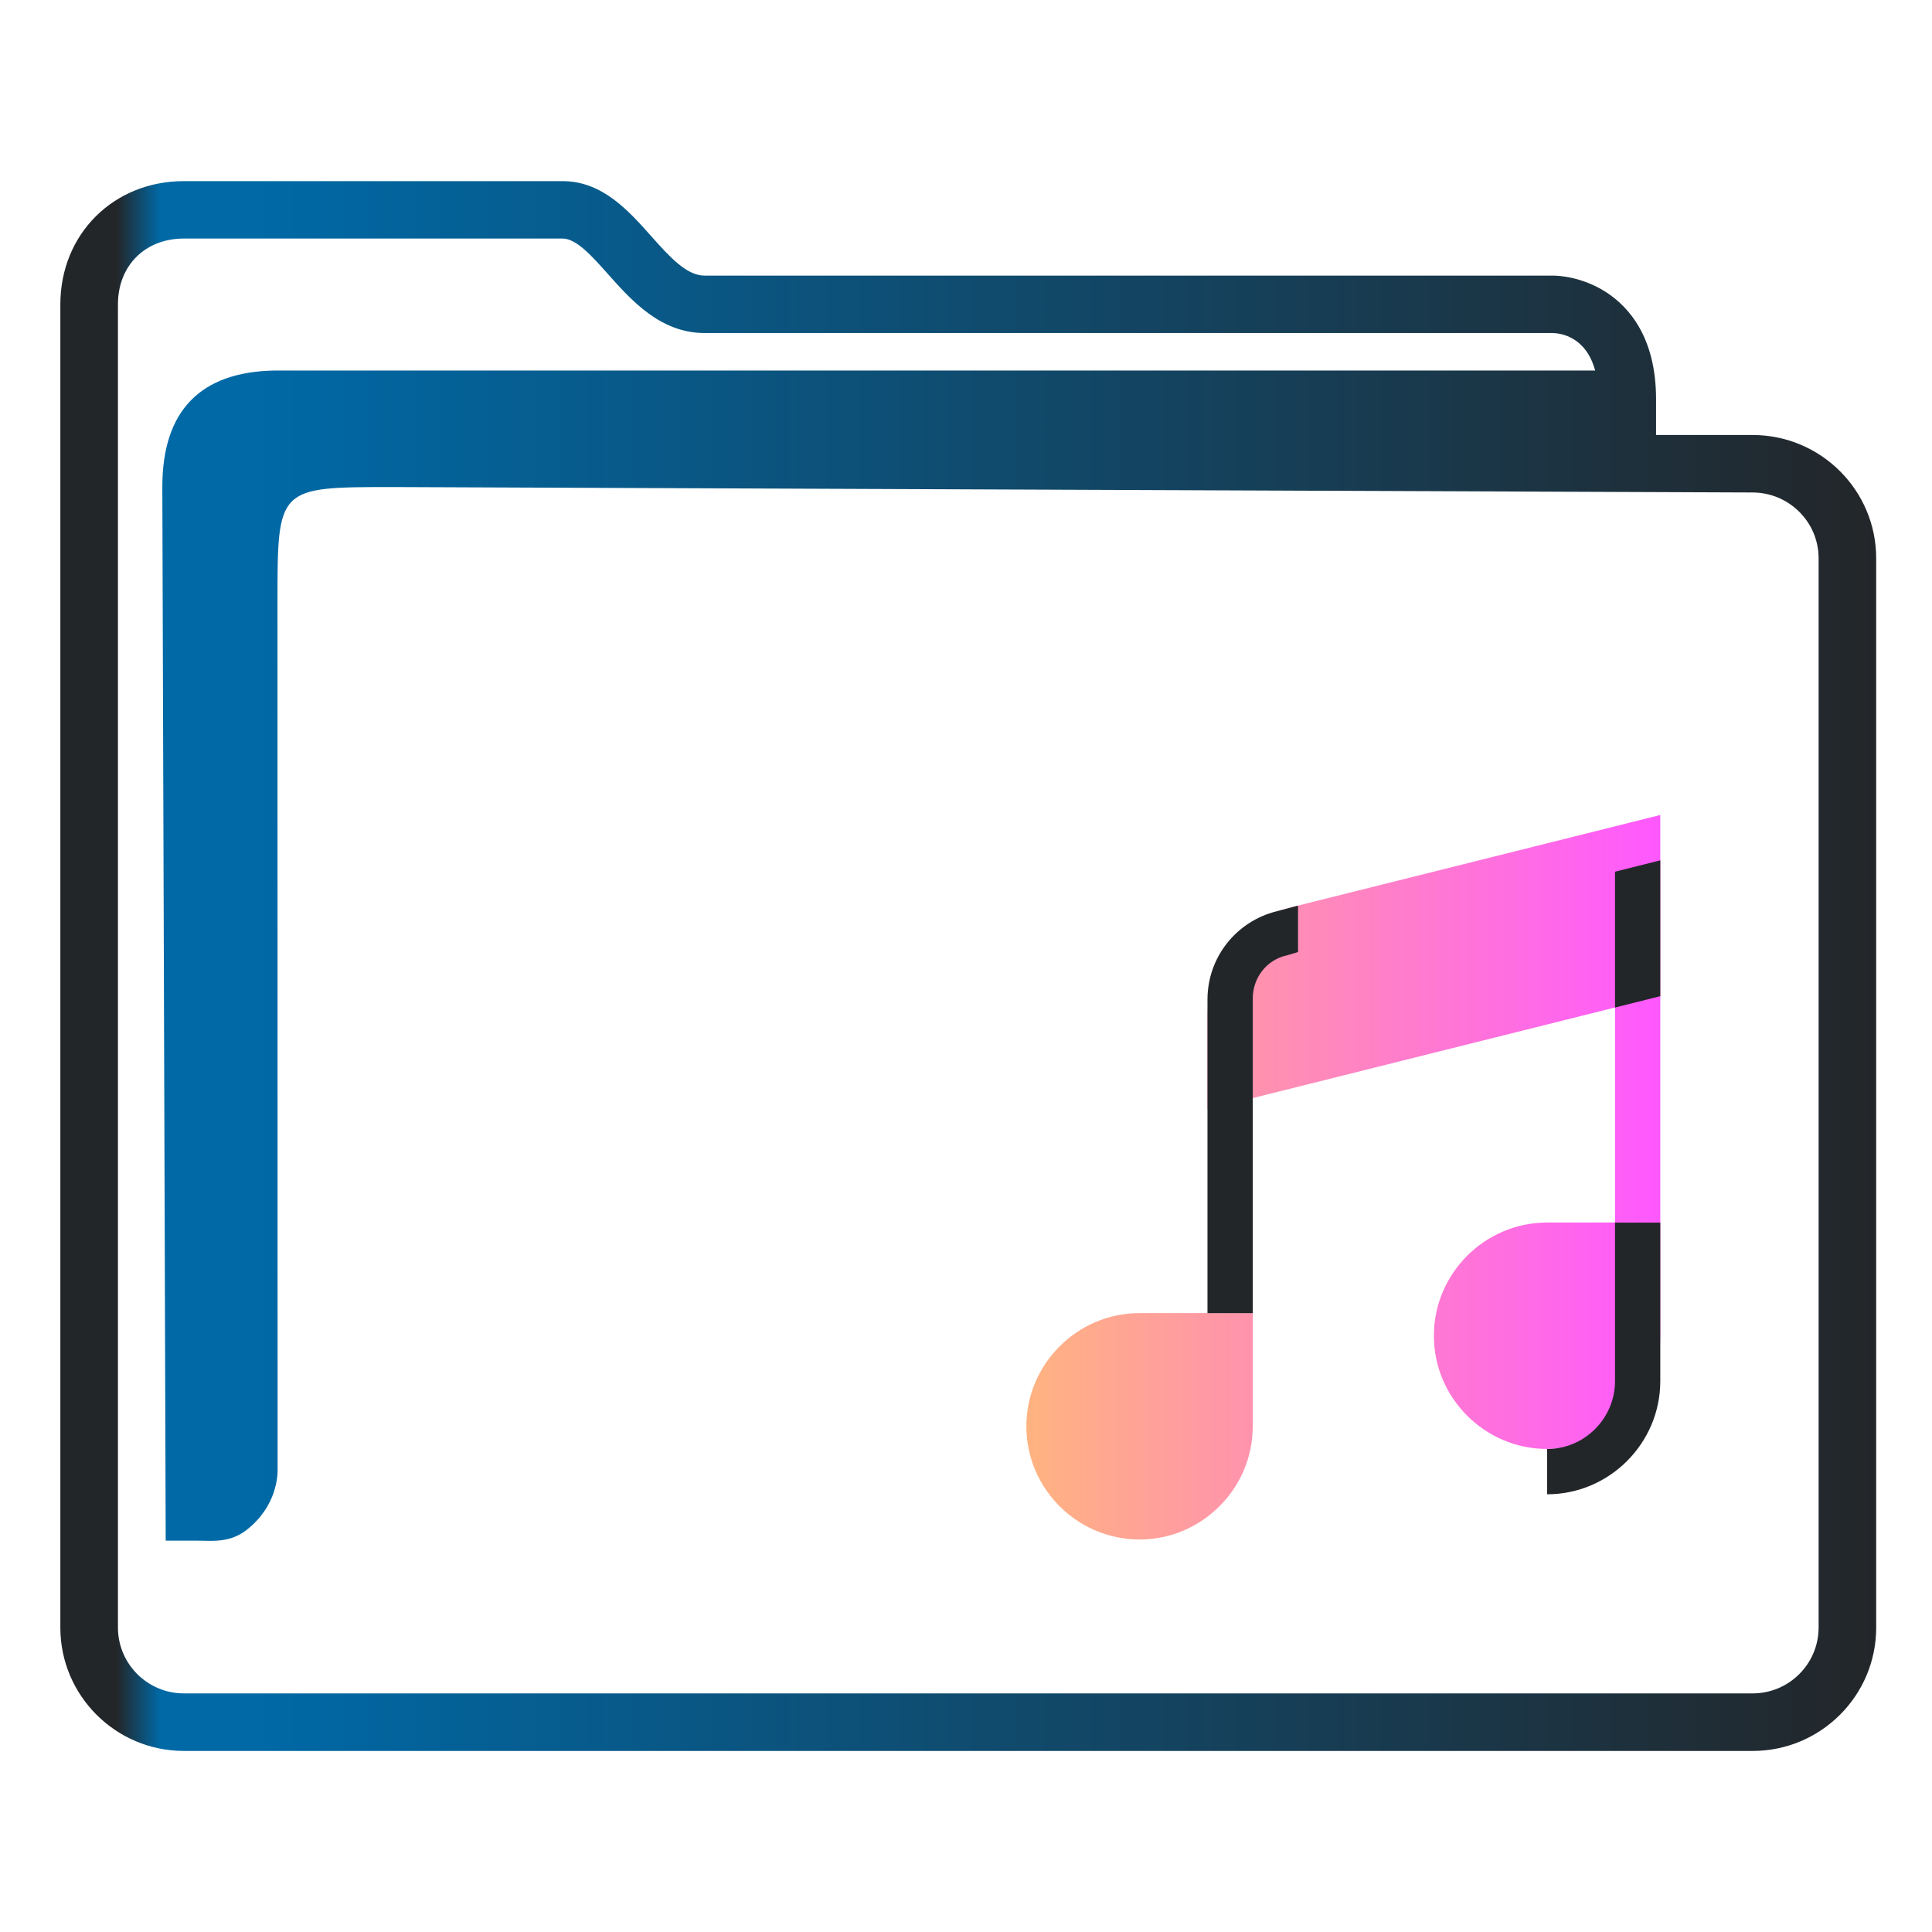
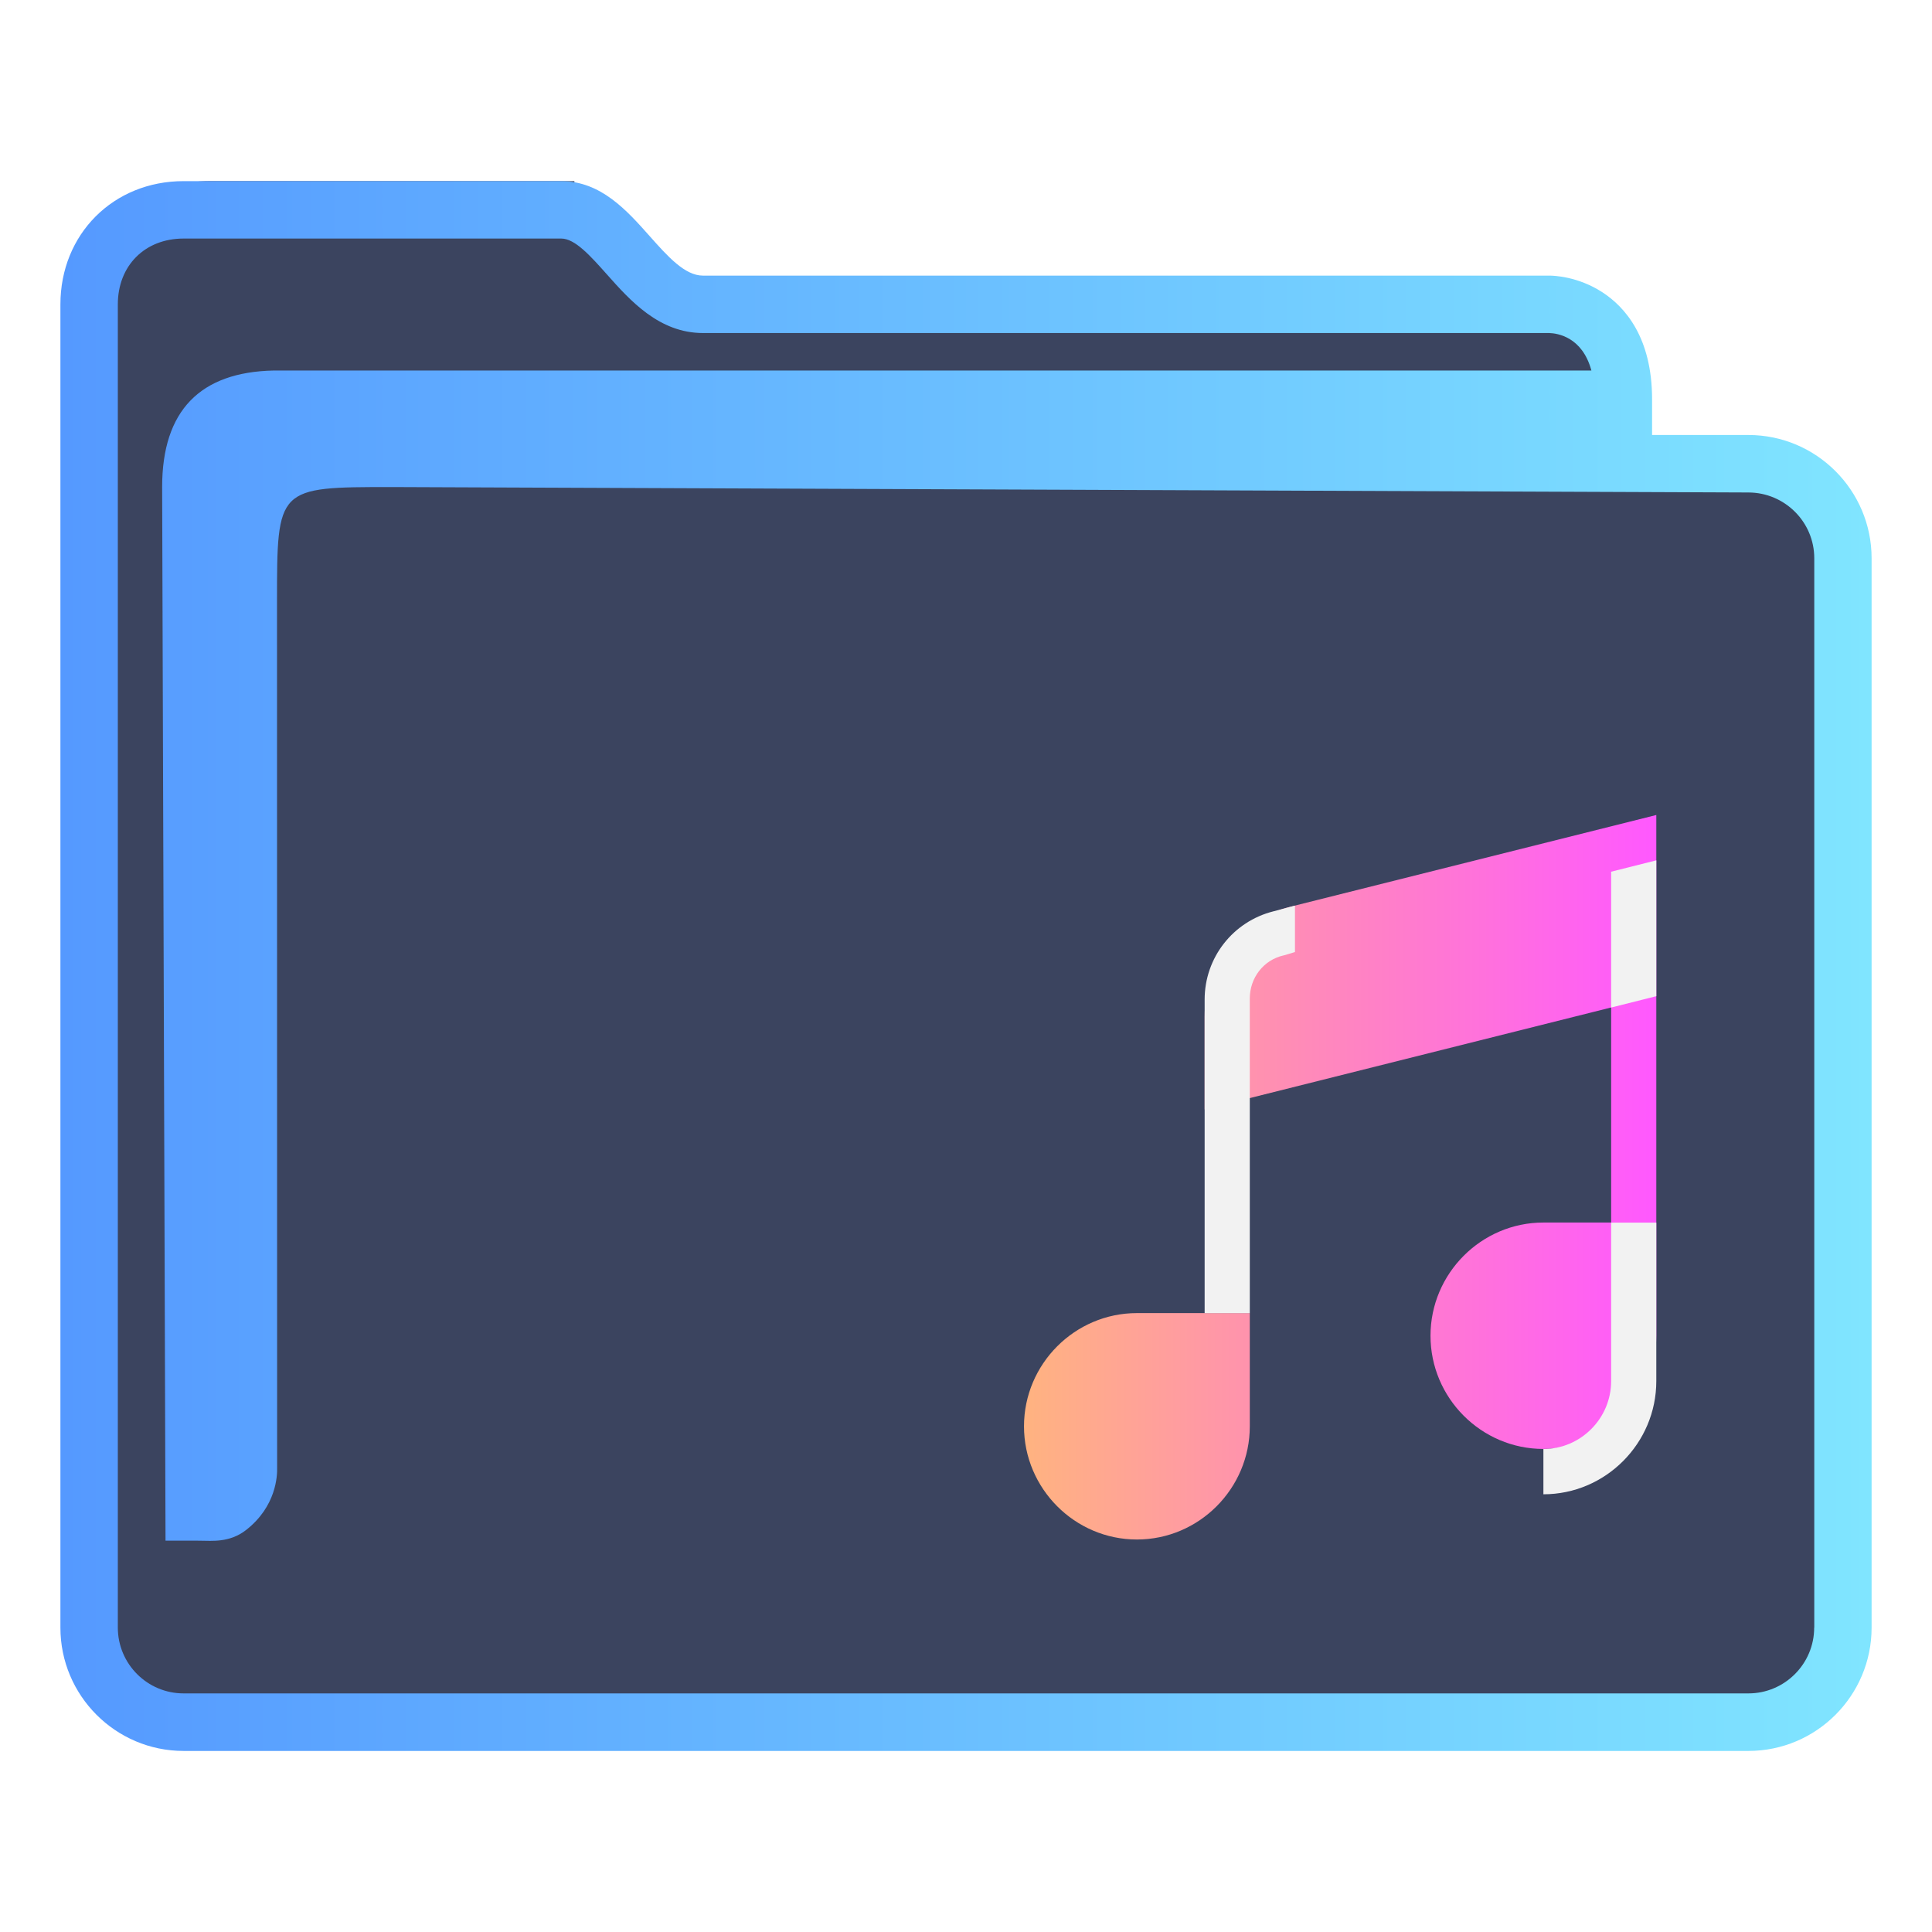
<svg xmlns="http://www.w3.org/2000/svg" xmlns:xlink="http://www.w3.org/1999/xlink" width="32" version="1.1" height="32" viewBox="0 0 32 32" id="svg17">
  <defs id="defs5455">
-     <linearGradient xlink:href="#linearGradient1006" id="linearGradient1008" x1="418.571" y1="522.798" x2="439.571" y2="522.798" gradientUnits="userSpaceOnUse" gradientTransform="matrix(0.5,0,0,0.5,192.2857,273.899)" />
    <linearGradient id="linearGradient1006">
      <stop style="stop-color:#ffb380;stop-opacity:1" offset="0" id="stop1002" />
      <stop style="stop-color:#ff58ff;stop-opacity:1" offset="1" id="stop1004" />
    </linearGradient>
-     <linearGradient xlink:href="#linearGradient991" id="linearGradient1482" x1="386.571" y1="516.398" x2="446.621" y2="516.398" gradientUnits="userSpaceOnUse" gradientTransform="matrix(0.5008323,0,0,0.5,191.964,273.599)" />
-     <linearGradient id="linearGradient991">
-       <stop style="stop-color:#232629;stop-opacity:1" offset="0" id="stop987" />
-       <stop style="stop-color:#232629;stop-opacity:1" offset="0.031" id="stop1929" />
-       <stop style="stop-color:#0069a6;stop-opacity:1" offset="0.055" id="stop1263" />
-       <stop style="stop-color:#0069a6;stop-opacity:1" offset="0.109" id="stop1027" />
-       <stop style="stop-color:#232629;stop-opacity:1" offset="1" id="stop989" />
+     <linearGradient xlink:href="#linearGradient2669" id="linearGradient2671" x1="386.571" y1="515.798" x2="446.721" y2="515.798" gradientUnits="userSpaceOnUse" gradientTransform="matrix(0.4987531,0,0,0.5,192.7677,273.899)" />
+     <linearGradient id="linearGradient2669">
+       <stop style="stop-color:#5599ff;stop-opacity:1;" offset="0" id="stop2665" />
+       <stop style="stop-color:#80e5ff;stop-opacity:1" offset="1" id="stop2667" />
    </linearGradient>
+     <linearGradient xlink:href="#linearGradient1006" id="linearGradient1142" gradientUnits="userSpaceOnUse" x1="418.571" y1="522.798" x2="439.571" y2="522.798" gradientTransform="matrix(0.4987531,0,0,0.5,192.7677,273.899)" />
  </defs>
  <g id="layer1" transform="translate(-384.5714,-515.798)">
-     <path id="Music" class="st0" d="m 404.571,532.635 c 0,-0.863 0.581,-1.613 1.425,-1.819 l 6.075,-1.519 v 8.625 c 0,1.031 -0.844,1.875 -1.875,1.875 -1.031,0 -1.875,-0.844 -1.875,-1.875 0,-1.031 0.844,-1.875 1.875,-1.875 h 1.125 v -3.562 l -6.75,1.688 z m 0.75,4.912 h -1.875 c -1.031,0 -1.875,0.844 -1.875,1.875 0,1.031 0.844,1.875 1.875,1.875 1.031,0 1.875,-0.844 1.875,-1.875 z" style="fill:url(#linearGradient1008);fill-opacity:1;stroke-width:0.188" />
-     <path id="Music-s" class="st1" d="m 412.071,532.298 -0.75,0.188 v -2.25 l 0.75,-0.188 z m -6.188,-0.675 0.188,-0.056 v -0.769 l -0.356,0.094 c -0.675,0.169 -1.144,0.769 -1.144,1.462 v 5.194 h 0.75 v -5.213 c 0,-0.338 0.225,-0.637 0.562,-0.713 z m 5.438,4.425 v 2.625 c 0,0.619 -0.506,1.125 -1.125,1.125 v 0.75 c 1.031,0 1.875,-0.844 1.875,-1.875 v -2.625 z" style="fill:#232629;fill-opacity:1;stroke-width:0.188" />
-     <path d="m 413.601,523.003 h -1.6 v -0.591 c 0,-1.026 -0.45,-1.531 -0.828,-1.775 -0.405,-0.261 -0.803,-0.274 -0.878,-0.274 h -14.054 c -0.301,0 -0.584,-0.317 -0.883,-0.653 -0.381,-0.428 -0.813,-0.912 -1.469,-0.912 h -6.272 c -1.166,0 -2.046,0.878 -2.046,2.042 v 21.917 c 0,1.126 0.918,2.042 2.046,2.042 h 25.984 c 1.128,0 2.046,-0.916 2.046,-2.042 v -17.712 c 0,-1.126 -0.918,-2.042 -2.046,-2.042 z m 1.092,19.753 c 0,0.601 -0.49,1.09 -1.092,1.09 H 387.617 c -0.602,0 -1.092,-0.489 -1.092,-1.09 v -21.917 c 0,-0.641 0.449,-1.09 1.092,-1.09 h 6.272 c 0.228,0 0.485,0.288 0.756,0.593 0.386,0.433 0.867,0.972 1.596,0.972 h 14.049 c 0.144,0.004 0.552,0.067 0.702,0.621 h -21.881 c -1.216,0.025 -1.851,0.66 -1.851,1.929 l 0.056,17.452 h 0.58 c 0,0 -0.12,0.001 4.8e-4,0.001 0.188,0 0.484,0.037 0.76,-0.179 0.497,-0.389 0.518,-0.893 0.513,-1.031 l -0.002,-14.338 c 0,-1.904 0,-1.904 1.907,-1.904 l 22.527,0.09 c 0.602,0.002 1.092,0.489 1.092,1.09 v 17.712 z" id="path2-3-3" style="fill:url(#linearGradient1482);fill-opacity:1;stroke-width:0.318" />
+     <path id="fill" d="m 386.07,520.298 v 22.5 c 0.054,0.756 0.499,1.5 1.948,1.5 h 24.85 c 1.631,0 2.187,-0.25 2.129,-2 v -18 c -0.499,-1 -3.99,0 -3.99,-3 -5.985,-0.5 -16.958,0.5 -16.922,-2.5 h -6.022 c -0.996,0 -1.994,0.5 -1.994,1.5 z" style="color:#1e92ff;fill:#3b445f;fill-opacity:1;fill-rule:nonzero;stroke:none;stroke-width:5.249" class="ColorScheme-ButtonFocus" />
+     <path d="m 413.531,523.003 h -1.596 v -0.591 c 0,-1.026 -0.449,-1.531 -0.826,-1.775 -0.404,-0.261 -0.801,-0.274 -0.876,-0.274 h -14.019 c -0.3,0 -0.582,-0.317 -0.881,-0.653 -0.38,-0.428 -0.811,-0.912 -1.465,-0.912 h -6.256 c -1.163,0 -2.04,0.878 -2.04,2.042 v 21.917 c 0,1.126 0.915,2.042 2.04,2.042 h 25.919 c 1.125,0 2.04,-0.916 2.04,-2.042 v -17.712 c 0,-1.126 -0.915,-2.042 -2.04,-2.042 z m 1.089,19.753 c 0,0.601 -0.489,1.09 -1.089,1.09 H 387.612 c -0.601,0 -1.089,-0.489 -1.089,-1.09 v -21.917 c 0,-0.641 0.448,-1.09 1.089,-1.09 h 6.256 c 0.227,0 0.483,0.288 0.755,0.593 0.385,0.433 0.865,0.972 1.592,0.972 h 14.014 c 0.144,0.004 0.551,0.067 0.701,0.621 h -21.826 c -1.213,0.025 -1.847,0.66 -1.847,1.929 l 0.056,17.452 h 0.578 c 0,0 -0.12,0.001 4.9e-4,0.001 0.187,0 0.482,0.037 0.758,-0.179 0.496,-0.389 0.516,-0.893 0.512,-1.031 l -0.002,-14.338 c 0,-1.904 0,-1.904 1.902,-1.904 l 22.471,0.09 c 0.601,0.002 1.089,0.489 1.089,1.09 v 17.712 z" id="path2-3-3-2-3-6-7" style="fill:url(#linearGradient2671);fill-opacity:1;stroke-width:0.317" />
+     <path id="Music-8-7" class="st0" d="m 404.524,532.635 c 0,-0.863 0.58,-1.613 1.421,-1.819 l 6.06,-1.519 v 8.625 c 0,1.031 -0.842,1.875 -1.87,1.875 -1.029,0 -1.87,-0.844 -1.87,-1.875 0,-1.031 0.842,-1.875 1.87,-1.875 h 1.122 v -3.562 l -6.733,1.688 z m 0.748,4.912 h -1.87 c -1.029,0 -1.87,0.844 -1.87,1.875 0,1.031 0.842,1.875 1.87,1.875 1.029,0 1.87,-0.844 1.87,-1.875 z" style="fill:url(#linearGradient1142);fill-opacity:1;stroke-width:0.187" />
+     <path id="Music-s-7-5" class="st1" d="m 412.005,532.298 -0.748,0.188 v -2.25 l 0.748,-0.188 z m -6.172,-0.675 0.187,-0.056 v -0.769 l -0.355,0.094 c -0.673,0.169 -1.141,0.769 -1.141,1.462 v 5.194 h 0.748 v -5.213 c 0,-0.338 0.224,-0.637 0.561,-0.713 z m 5.424,4.425 v 2.625 c 0,0.619 -0.505,1.125 -1.122,1.125 v 0.75 c 1.029,0 1.87,-0.844 1.87,-1.875 v -2.625 z" style="fill:#f2f2f2;fill-opacity:1;stroke-width:0.187" />
  </g>
</svg>
